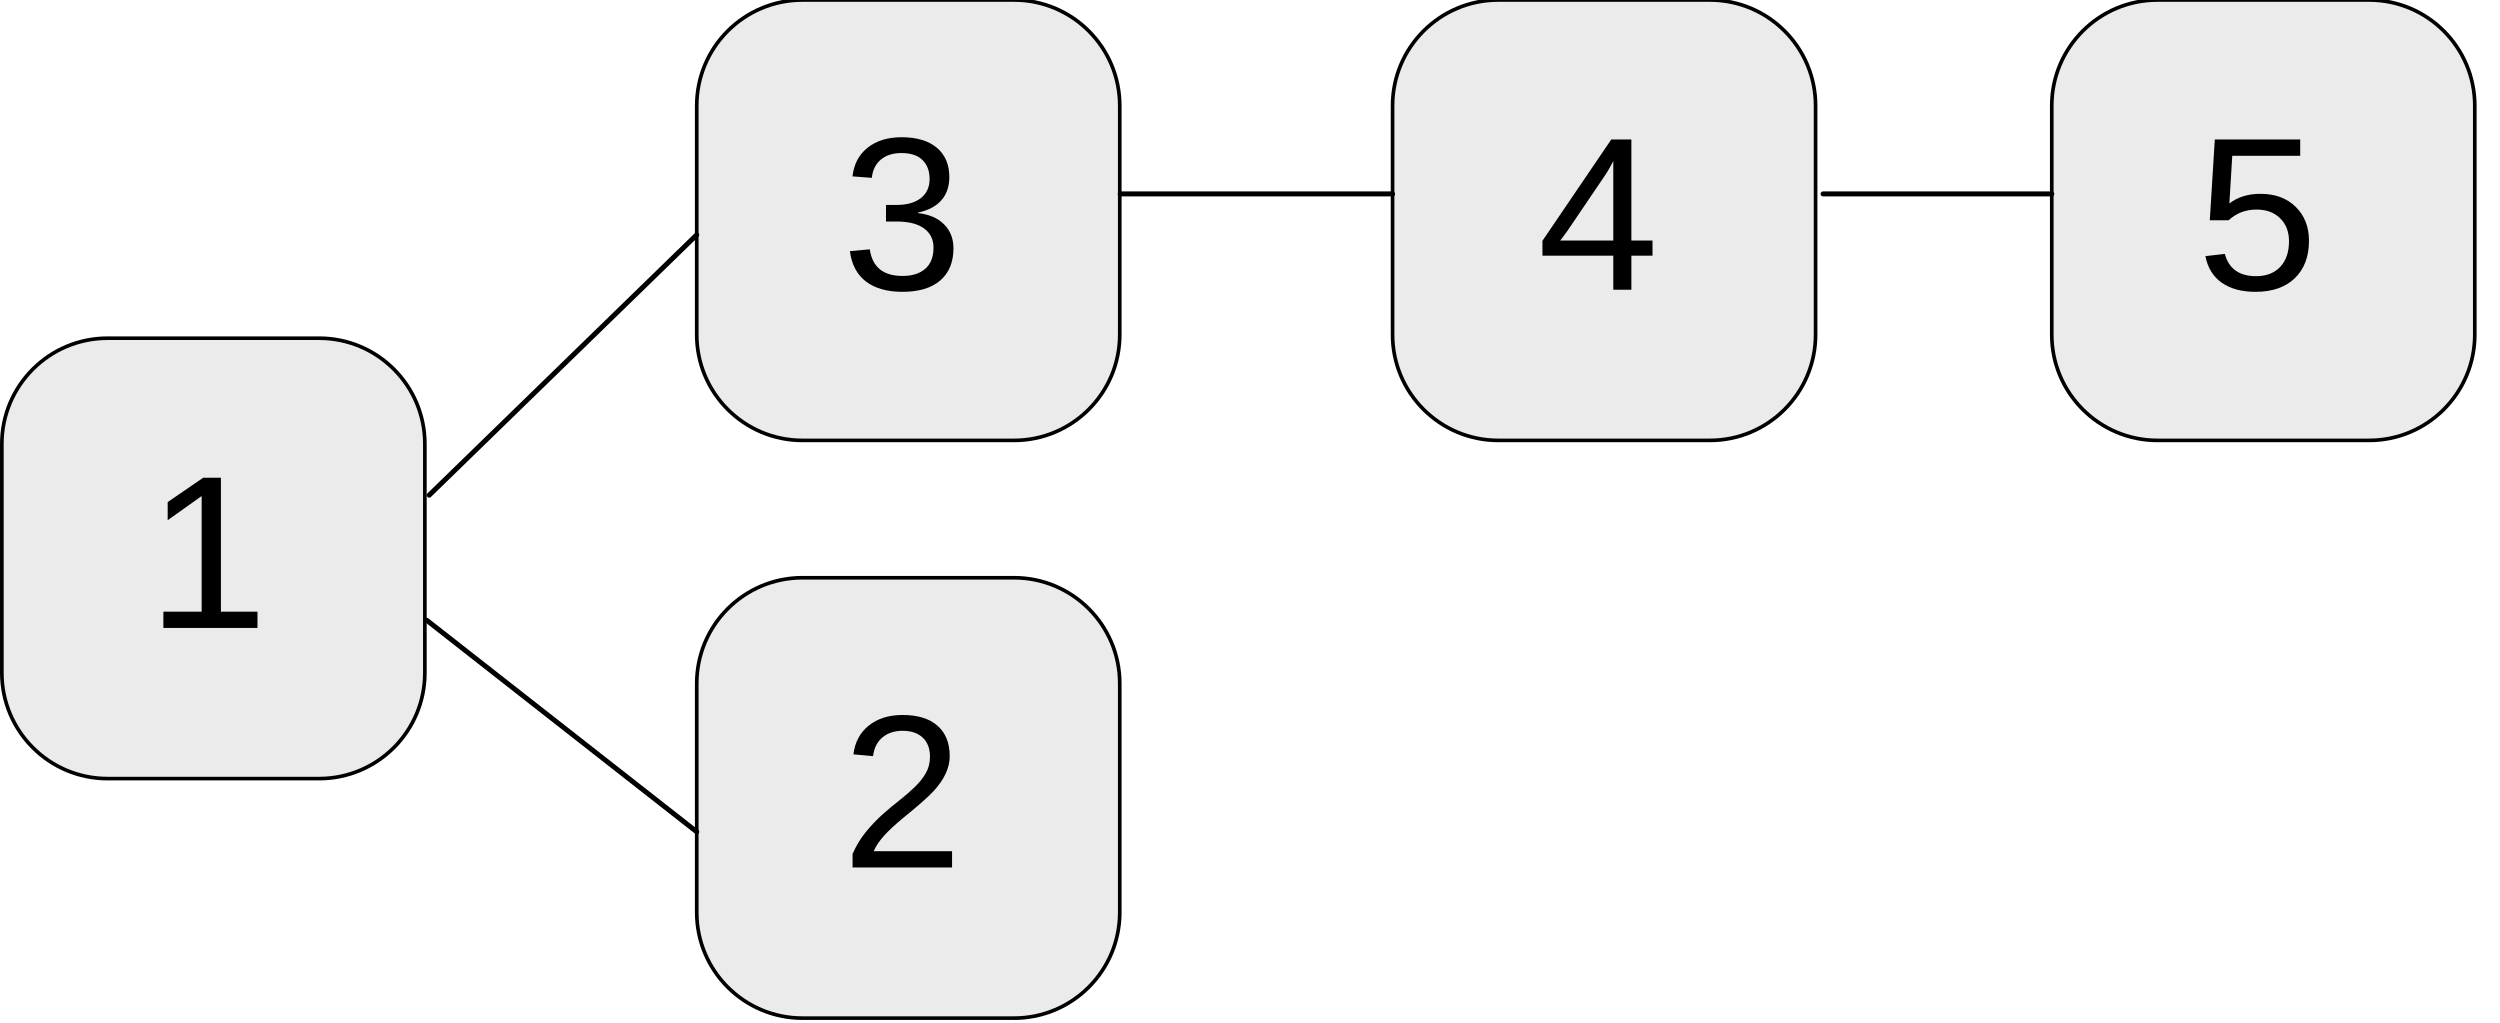
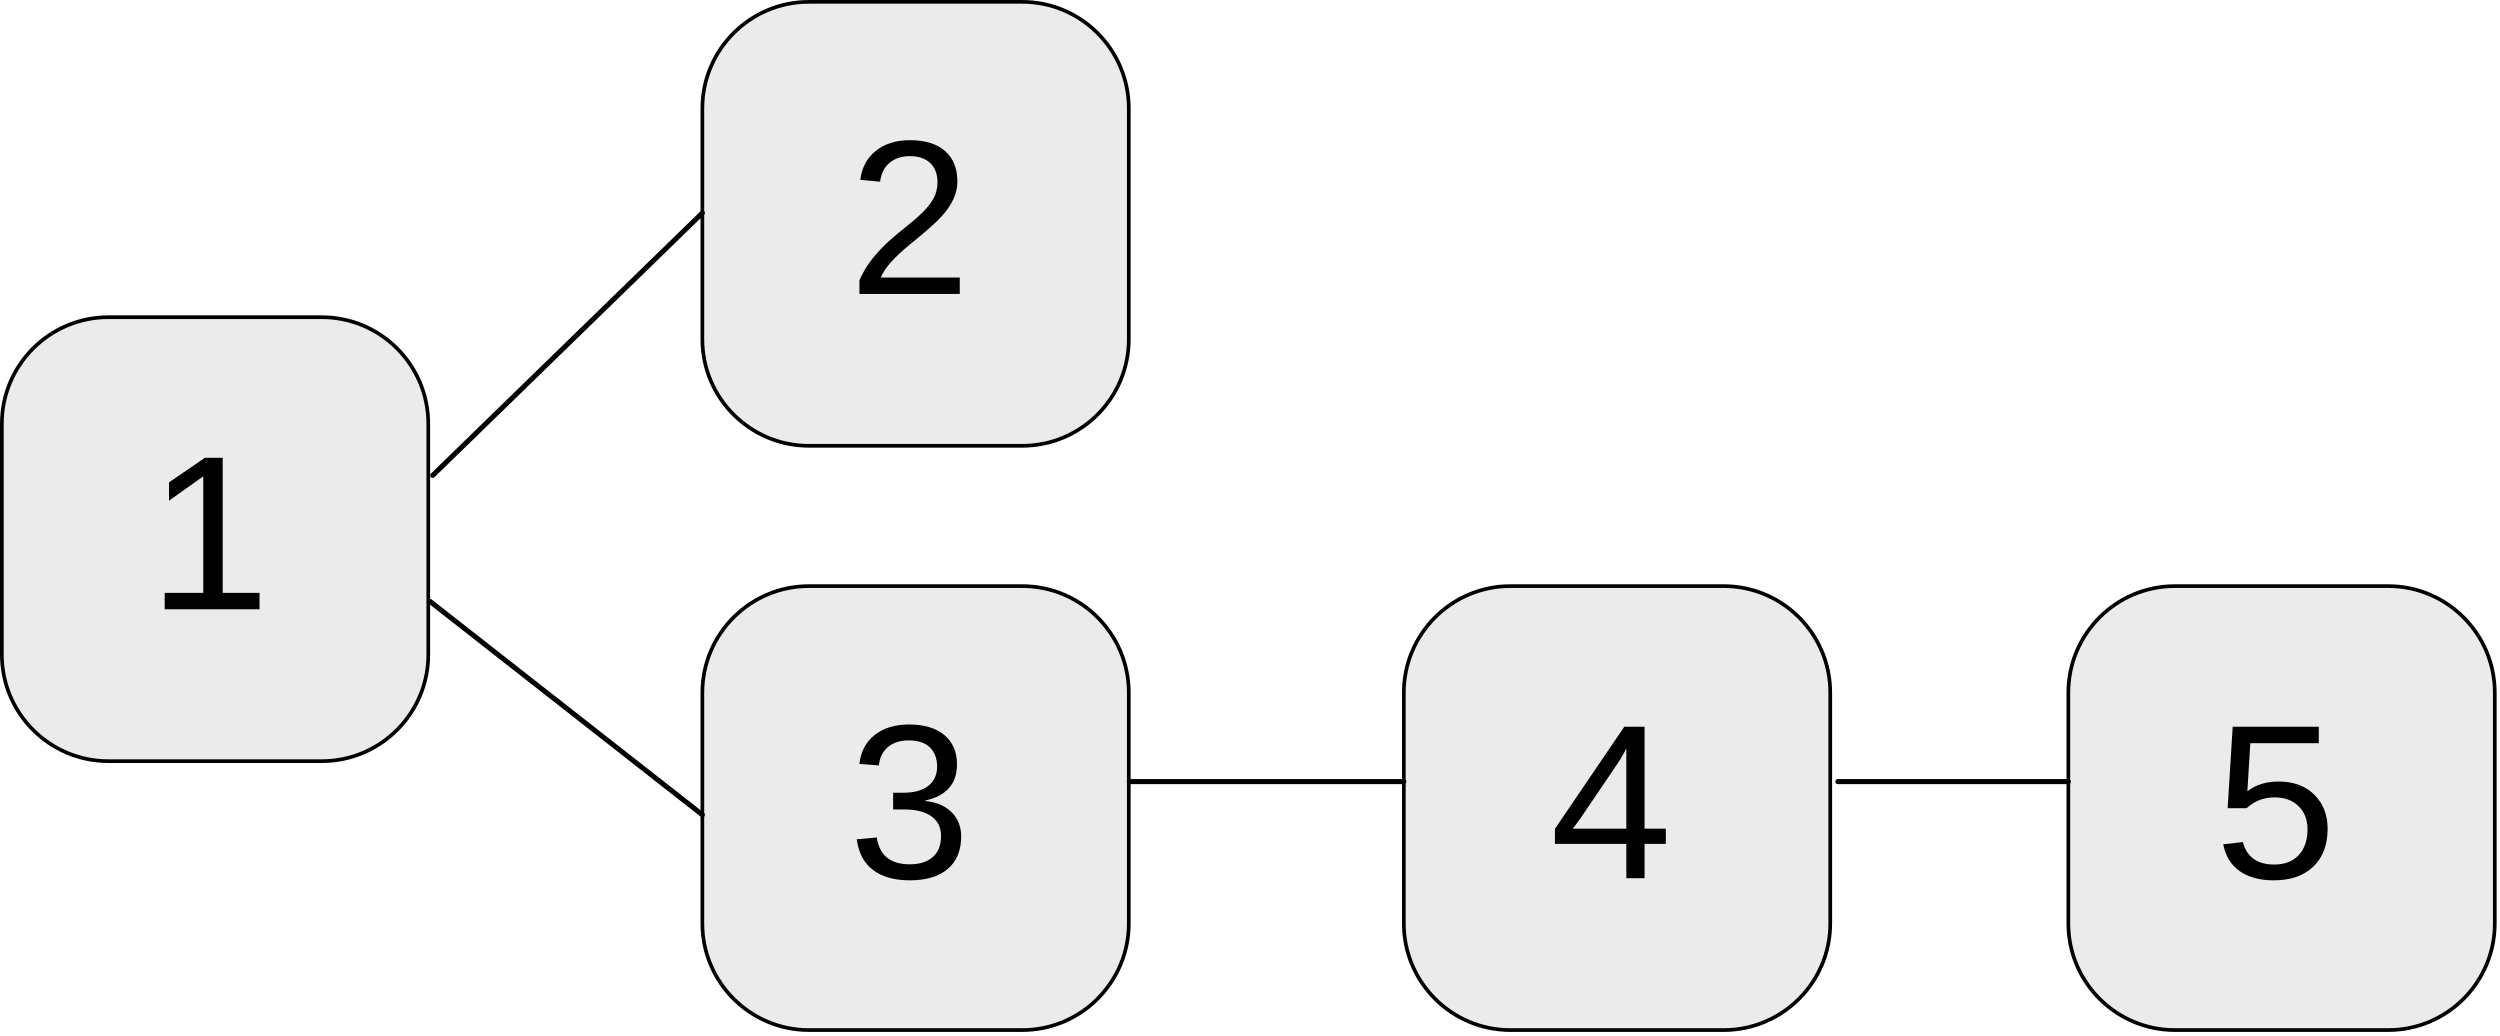
- <svg xmlns="http://www.w3.org/2000/svg" width="100%" height="100%" viewBox="0 0 499 204" version="1.1" xml:space="preserve" style="fill-rule:evenodd;clip-rule:evenodd;stroke-linecap:round;stroke-linejoin:round;stroke-miterlimit:1.5;">
+ <svg xmlns="http://www.w3.org/2000/svg" width="100%" height="100%" viewBox="0 0 495 205" version="1.1" xml:space="preserve" style="fill-rule:evenodd;clip-rule:evenodd;stroke-linecap:round;stroke-linejoin:round;stroke-miterlimit:1.5;">
  <g>
-     <path d="M84.8,88.614c0,-11.65 -9.458,-21.109 -21.108,-21.109l-42.217,0c-11.65,0 -21.108,9.459 -21.108,21.109l0,45.686c0,11.65 9.458,21.109 21.108,21.109l42.217,0c11.65,0 21.108,-9.459 21.108,-21.109l0,-45.686Z" style="fill:#ebebeb;stroke:#000;stroke-width:0.73px;" />
-     <text x="29.282px" y="125.337px" style="font-family:'ArialMT', 'Arial', sans-serif;font-size:43.597px;">1</text>
+     <path d="M84.8,83.913c0,-11.65 -9.458,-21.108 -21.108,-21.108l-42.217,0c-11.65,0 -21.108,9.458 -21.108,21.108l0,45.687c0,11.65 9.458,21.109 21.108,21.109l42.217,0c11.65,0 21.108,-9.459 21.108,-21.109l0,-45.687Z" style="fill:#ebebeb;stroke:#000;stroke-width:0.73px;" />
+     <text x="29.282px" y="120.636px" style="font-family:'ArialMT', 'Arial', sans-serif;font-size:43.597px;">1</text>
  </g>
  <g>
-     <path d="M223.501,136.425c0,-11.65 -9.458,-21.108 -21.108,-21.108l-42.217,0c-11.65,0 -21.108,9.458 -21.108,21.108l0,45.687c0,11.65 9.458,21.108 21.108,21.108l42.217,0c11.65,0 21.108,-9.458 21.108,-21.108l0,-45.687Z" style="fill:#ebebeb;stroke:#000;stroke-width:0.73px;" />
-     <text x="167.983px" y="173.148px" style="font-family:'ArialMT', 'Arial', sans-serif;font-size:43.597px;">2</text>
+     <path d="M223.501,21.475c0,-11.65 -9.458,-21.108 -21.108,-21.108l-42.217,0c-11.65,0 -21.108,9.458 -21.108,21.108l0,45.687c0,11.65 9.458,21.108 21.108,21.108l42.217,0c11.65,0 21.108,-9.458 21.108,-21.108l0,-45.687Z" style="fill:#ebebeb;stroke:#000;stroke-width:0.73px;" />
+     <text x="167.983px" y="58.198px" style="font-family:'ArialMT', 'Arial', sans-serif;font-size:43.597px;">2</text>
  </g>
  <g>
-     <path d="M223.501,21.108c0,-11.65 -9.458,-21.108 -21.108,-21.108l-42.217,0c-11.65,0 -21.108,9.458 -21.108,21.108l0,45.687c0,11.65 9.458,21.109 21.108,21.109l42.217,0c11.65,0 21.108,-9.459 21.108,-21.109l0,-45.687Z" style="fill:#ebebeb;stroke:#000;stroke-width:0.73px;" />
-     <text x="167.983px" y="57.831px" style="font-family:'ArialMT', 'Arial', sans-serif;font-size:43.597px;">3</text>
+     <path d="M223.501,137.158c0,-11.65 -9.458,-21.108 -21.108,-21.108l-42.217,0c-11.65,0 -21.108,9.458 -21.108,21.108l0,45.687c0,11.65 9.458,21.108 21.108,21.108l42.217,0c11.65,0 21.108,-9.458 21.108,-21.108l0,-45.687Z" style="fill:#ebebeb;stroke:#000;stroke-width:0.73px;" />
+     <text x="167.983px" y="173.881px" style="font-family:'ArialMT', 'Arial', sans-serif;font-size:43.597px;">3</text>
  </g>
  <g>
-     <path d="M493.966,21.108c0,-11.65 -9.458,-21.108 -21.108,-21.108l-42.217,0c-11.65,0 -21.109,9.458 -21.109,21.108l0,45.687c0,11.65 9.459,21.109 21.109,21.109l42.217,0c11.65,0 21.108,-9.459 21.108,-21.109l0,-45.687Z" style="fill:#ebebeb;stroke:#000;stroke-width:0.73px;" />
-     <text x="438.448px" y="57.831px" style="font-family:'ArialMT', 'Arial', sans-serif;font-size:43.597px;">5</text>
+     <path d="M493.966,137.158c0,-11.65 -9.458,-21.108 -21.108,-21.108l-42.217,0c-11.65,0 -21.109,9.458 -21.109,21.108l0,45.687c0,11.65 9.459,21.108 21.109,21.108l42.217,0c11.65,0 21.108,-9.458 21.108,-21.108l0,-45.687Z" style="fill:#ebebeb;stroke:#000;stroke-width:0.73px;" />
+     <text x="438.448px" y="173.881px" style="font-family:'ArialMT', 'Arial', sans-serif;font-size:43.597px;">5</text>
  </g>
  <g>
-     <path d="M362.391,21.108c0,-11.65 -9.459,-21.108 -21.109,-21.108l-42.217,0c-11.65,0 -21.108,9.458 -21.108,21.108l0,45.687c0,11.65 9.458,21.109 21.108,21.109l42.217,0c11.65,0 21.109,-9.459 21.109,-21.109l0,-45.687Z" style="fill:#ebebeb;stroke:#000;stroke-width:0.73px;" />
-     <text x="306.873px" y="57.831px" style="font-family:'ArialMT', 'Arial', sans-serif;font-size:43.597px;">4</text>
+     <path d="M362.391,137.158c0,-11.65 -9.459,-21.108 -21.109,-21.108l-42.217,0c-11.65,0 -21.108,9.458 -21.108,21.108l0,45.687c0,11.65 9.458,21.108 21.108,21.108l42.217,0c11.65,0 21.109,-9.458 21.109,-21.108l0,-45.687Z" style="fill:#ebebeb;stroke:#000;stroke-width:0.73px;" />
+     <text x="306.873px" y="173.881px" style="font-family:'ArialMT', 'Arial', sans-serif;font-size:43.597px;">4</text>
  </g>
-   <path d="M223.596,38.707l54.361,0" style="fill:none;stroke:#000;stroke-width:1px;" />
-   <path d="M85.176,123.806l53.892,42.223" style="fill:none;stroke:#000;stroke-width:1px;" />
-   <path d="M85.666,98.835l53.402,-51.964" style="fill:none;stroke:#000;stroke-width:1px;" />
-   <path d="M363.891,38.707l45.641,0" style="fill:none;stroke:#000;stroke-width:1px;" />
+   <path d="M223.596,154.757l54.361,0" style="fill:none;stroke:#000;stroke-width:1px;" />
+   <path d="M85.176,119.106l53.892,42.223" style="fill:none;stroke:#000;stroke-width:1px;" />
+   <path d="M85.666,94.135l53.402,-51.964" style="fill:none;stroke:#000;stroke-width:1px;" />
+   <path d="M363.891,154.757l45.641,0" style="fill:none;stroke:#000;stroke-width:1px;" />
</svg>
